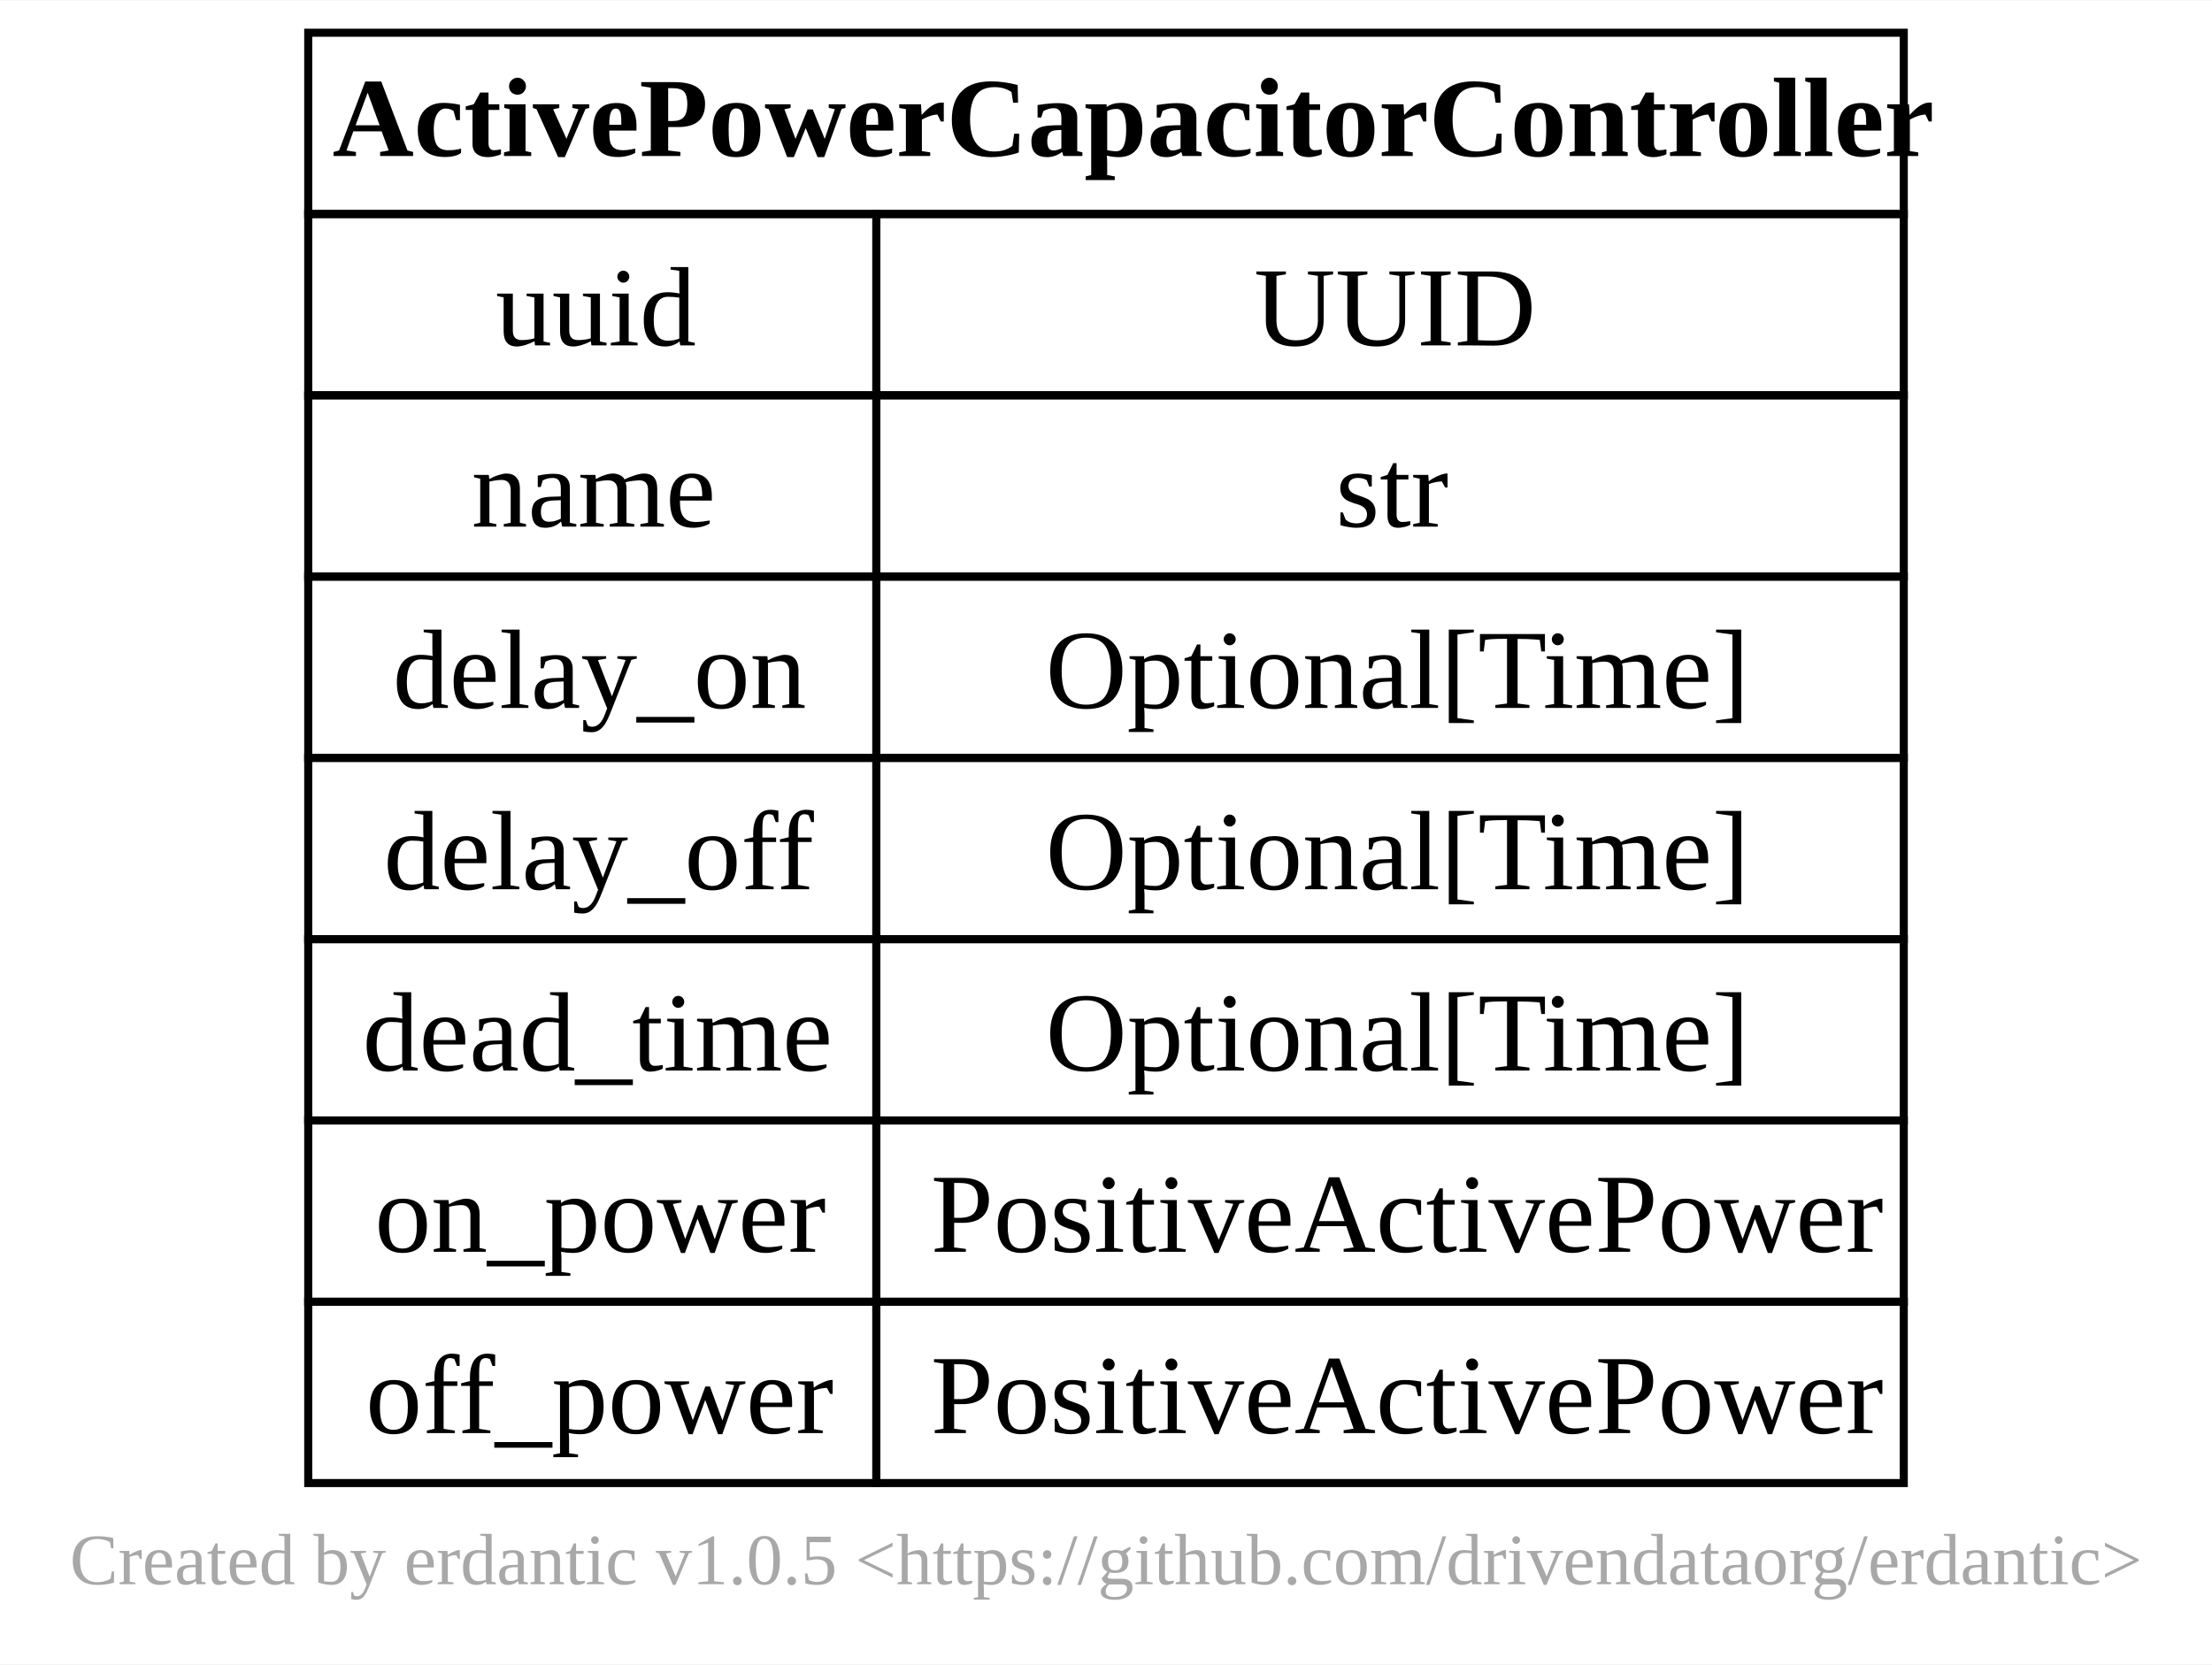
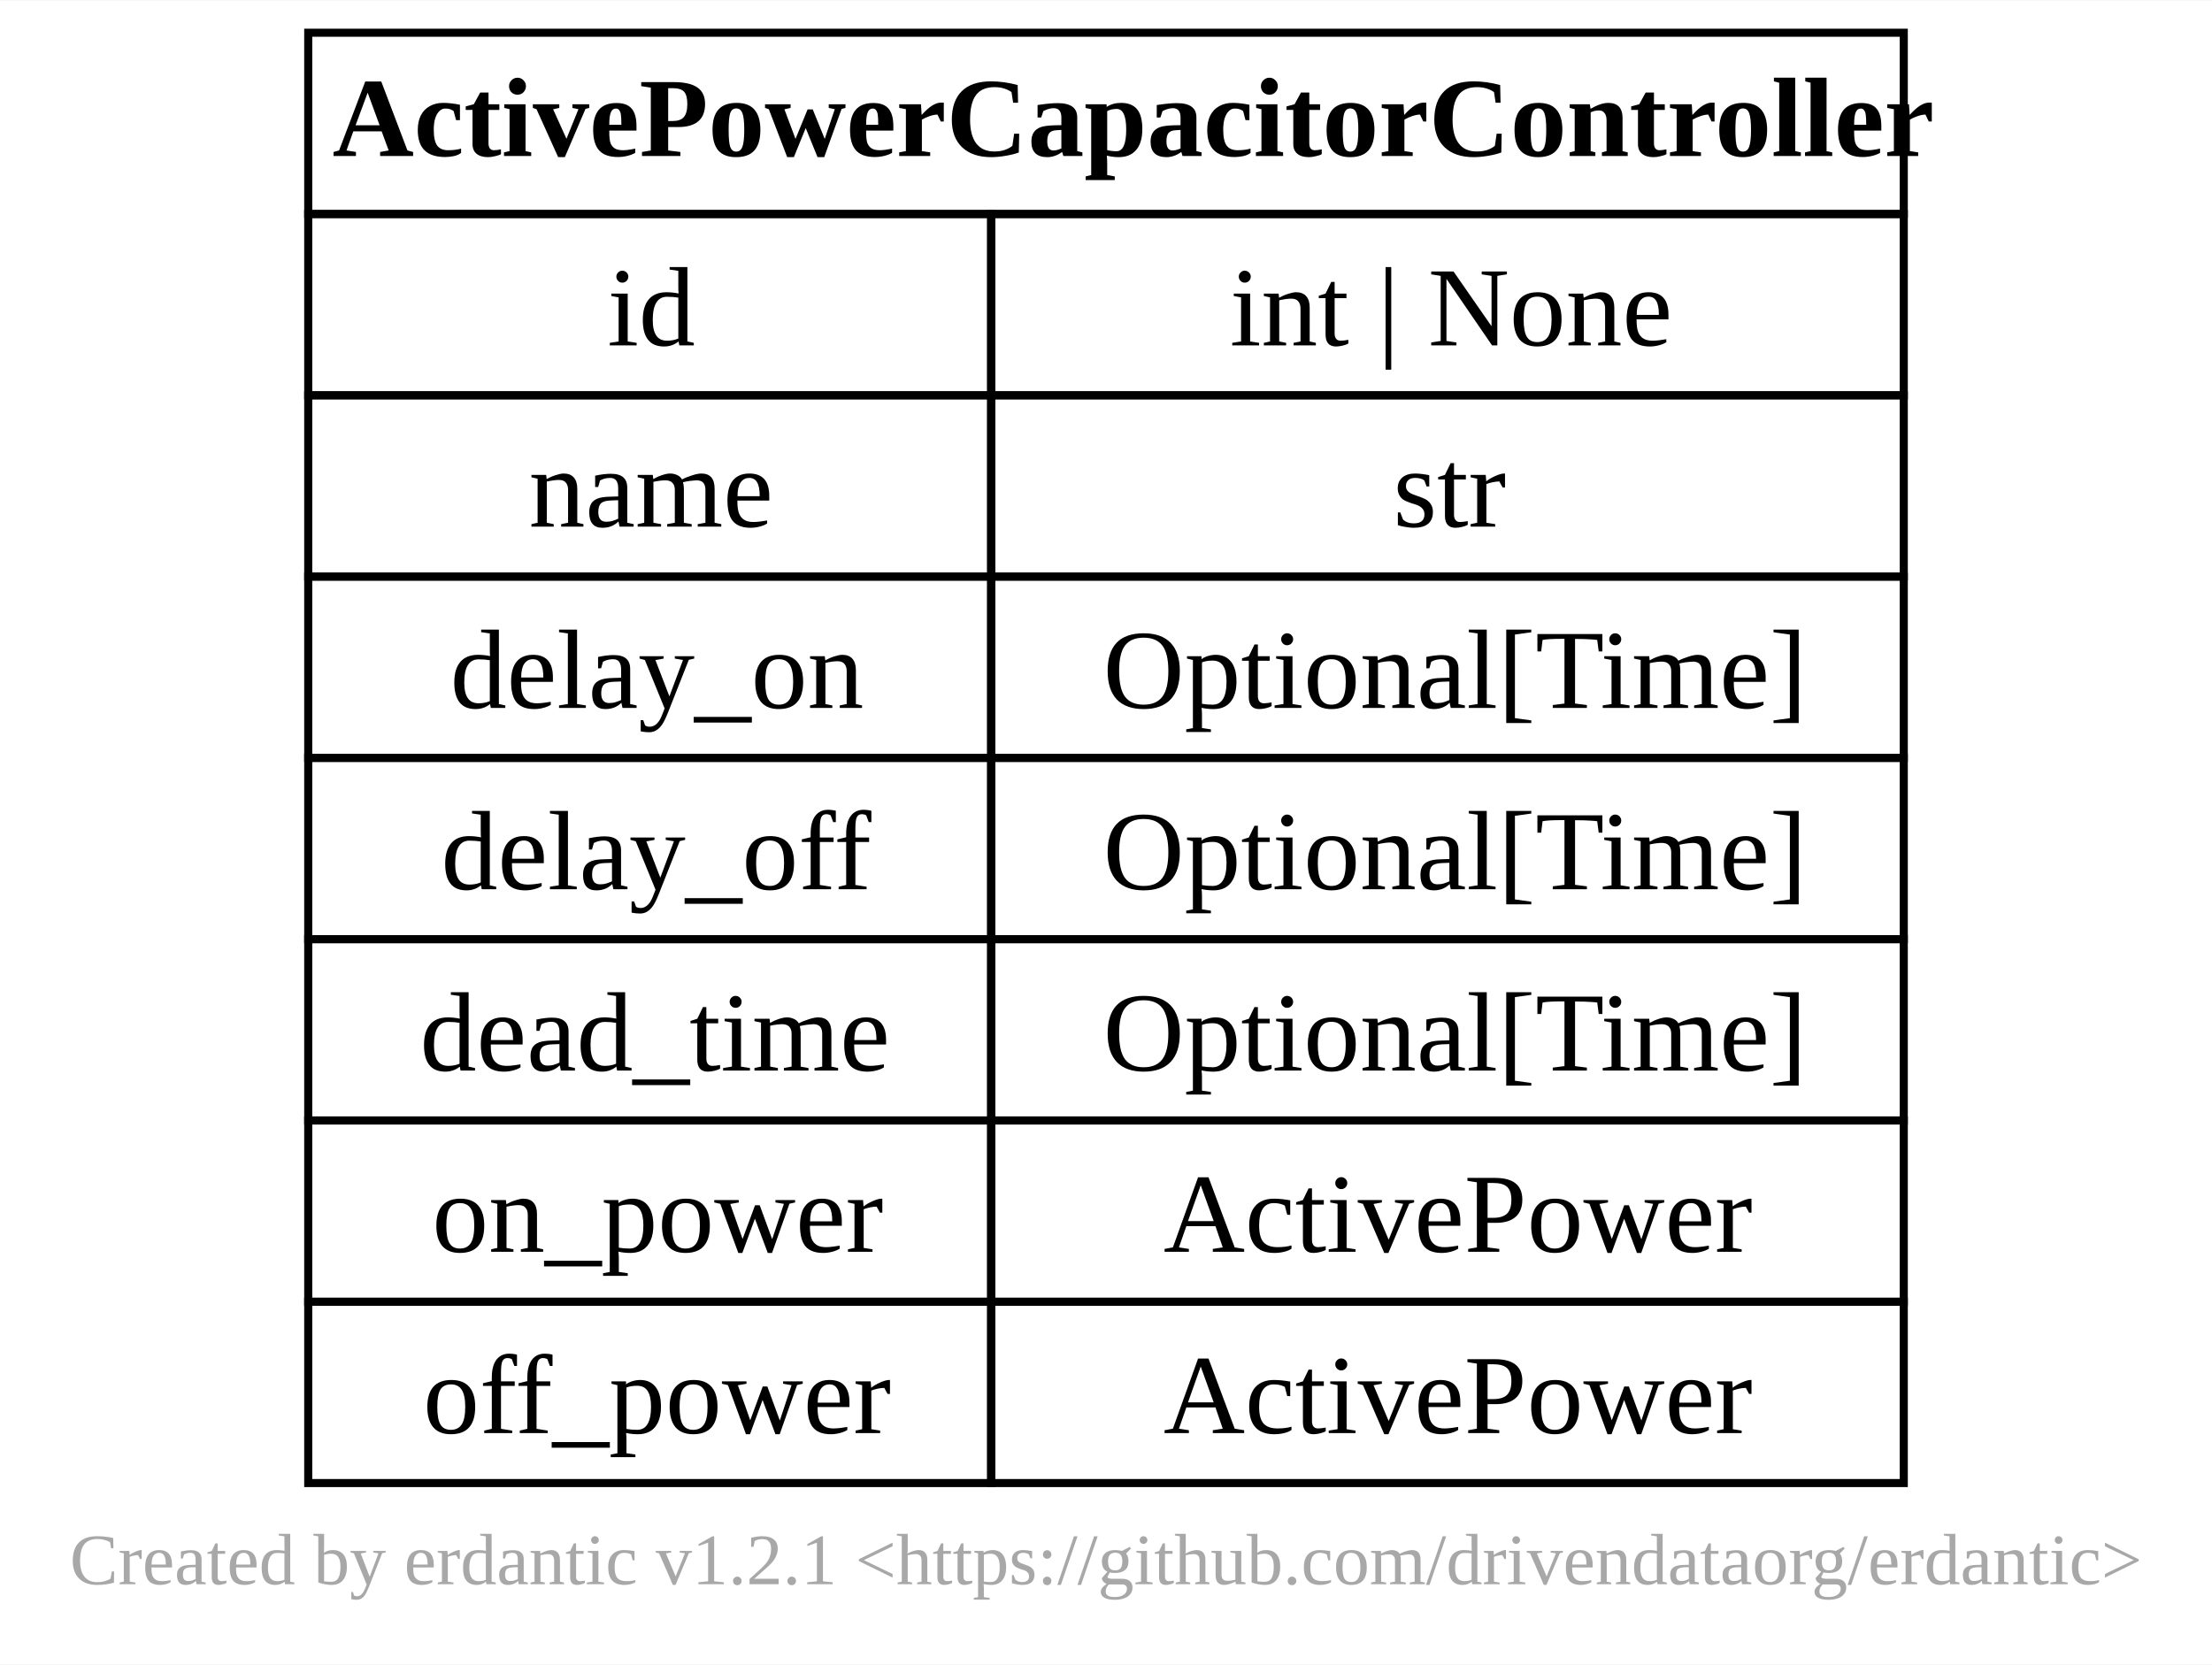
<svg xmlns="http://www.w3.org/2000/svg" xmlns:xlink="http://www.w3.org/1999/xlink" width="275pt" height="207pt" viewBox="0.00 0.00 274.50 206.50">
  <g id="graph0" class="graph" transform="scale(1 1) rotate(0) translate(4 202.5)">
    <polygon fill="white" stroke="none" points="-4,4 -4,-202.5 270.5,-202.5 270.5,4 -4,4" />
-     <text text-anchor="middle" x="133.25" y="-5.95" font-family="Times New Roman,Times,Liberation Serif,serif" font-size="9.00" fill="#a8a8a8">Created by erdantic v1.0.5 &lt;https://github.com/drivendataorg/erdantic&gt;</text>
+     <text text-anchor="middle" x="133.25" y="-5.95" font-family="Times New Roman,Times,Liberation Serif,serif" font-size="9.00" fill="#a8a8a8">Created by erdantic v1.2.1 &lt;https://github.com/drivendataorg/erdantic&gt;</text>
    <g id="node1" class="node">
      <g id="a_node1">
        <a xlink:title="gdm.systems.distribution.controllers.distribution_capacitor_controller.ActivePowerCapacitorController&#10;&#10;Data model for a Capacitor Controller which uses active power.&#10;">
          <polygon fill="none" stroke="black" points="34.25,-176 34.25,-198.5 232.25,-198.5 232.25,-176 34.25,-176" />
          <text text-anchor="start" x="37.25" y="-183.2" font-family="Times New Roman,Times,Liberation Serif,serif" font-weight="bold" font-size="14.00">ActivePowerCapacitorController</text>
-           <polygon fill="none" stroke="black" points="34.25,-153.5 34.25,-176 104.75,-176 104.75,-153.5 34.25,-153.5" />
-           <text text-anchor="start" x="57.5" y="-159.7" font-family="Times New Roman,Times,Liberation Serif,serif" font-size="14.00">uuid</text>
-           <polygon fill="none" stroke="black" points="104.75,-153.5 104.75,-176 232.25,-176 232.25,-153.5 104.75,-153.5" />
-           <text text-anchor="start" x="151.62" y="-159.7" font-family="Times New Roman,Times,Liberation Serif,serif" font-size="14.00">UUID</text>
-           <polygon fill="none" stroke="black" points="34.25,-131 34.25,-153.5 104.75,-153.5 104.75,-131 34.25,-131" />
-           <text text-anchor="start" x="54.5" y="-137.2" font-family="Times New Roman,Times,Liberation Serif,serif" font-size="14.00">name</text>
-           <polygon fill="none" stroke="black" points="104.75,-131 104.75,-153.5 232.25,-153.5 232.25,-131 104.75,-131" />
-           <text text-anchor="start" x="161.75" y="-137.2" font-family="Times New Roman,Times,Liberation Serif,serif" font-size="14.00">str</text>
-           <polygon fill="none" stroke="black" points="34.25,-108.5 34.25,-131 104.75,-131 104.75,-108.5 34.25,-108.5" />
-           <text text-anchor="start" x="44.75" y="-114.7" font-family="Times New Roman,Times,Liberation Serif,serif" font-size="14.00">delay_on</text>
-           <polygon fill="none" stroke="black" points="104.75,-108.5 104.75,-131 232.25,-131 232.25,-108.5 104.75,-108.5" />
-           <text text-anchor="start" x="125.75" y="-114.7" font-family="Times New Roman,Times,Liberation Serif,serif" font-size="14.00">Optional[Time]</text>
-           <polygon fill="none" stroke="black" points="34.25,-86 34.25,-108.5 104.75,-108.5 104.75,-86 34.25,-86" />
-           <text text-anchor="start" x="43.62" y="-92.2" font-family="Times New Roman,Times,Liberation Serif,serif" font-size="14.00">delay_off</text>
-           <polygon fill="none" stroke="black" points="104.75,-86 104.75,-108.5 232.25,-108.5 232.25,-86 104.75,-86" />
-           <text text-anchor="start" x="125.75" y="-92.2" font-family="Times New Roman,Times,Liberation Serif,serif" font-size="14.00">Optional[Time]</text>
-           <polygon fill="none" stroke="black" points="34.25,-63.5 34.25,-86 104.75,-86 104.75,-63.5 34.25,-63.5" />
-           <text text-anchor="start" x="41" y="-69.7" font-family="Times New Roman,Times,Liberation Serif,serif" font-size="14.00">dead_time</text>
-           <polygon fill="none" stroke="black" points="104.75,-63.5 104.75,-86 232.25,-86 232.25,-63.5 104.75,-63.5" />
-           <text text-anchor="start" x="125.75" y="-69.7" font-family="Times New Roman,Times,Liberation Serif,serif" font-size="14.00">Optional[Time]</text>
-           <polygon fill="none" stroke="black" points="34.25,-41 34.25,-63.5 104.75,-63.5 104.75,-41 34.25,-41" />
-           <text text-anchor="start" x="42.5" y="-47.2" font-family="Times New Roman,Times,Liberation Serif,serif" font-size="14.00">on_power</text>
-           <polygon fill="none" stroke="black" points="104.75,-41 104.75,-63.5 232.25,-63.5 232.25,-41 104.75,-41" />
-           <text text-anchor="start" x="111.5" y="-47.2" font-family="Times New Roman,Times,Liberation Serif,serif" font-size="14.00">PositiveActivePower</text>
-           <polygon fill="none" stroke="black" points="34.25,-18.5 34.25,-41 104.75,-41 104.75,-18.5 34.25,-18.5" />
-           <text text-anchor="start" x="41.38" y="-24.7" font-family="Times New Roman,Times,Liberation Serif,serif" font-size="14.00">off_power</text>
-           <polygon fill="none" stroke="black" points="104.75,-18.5 104.75,-41 232.25,-41 232.25,-18.5 104.75,-18.5" />
-           <text text-anchor="start" x="111.5" y="-24.7" font-family="Times New Roman,Times,Liberation Serif,serif" font-size="14.00">PositiveActivePower</text>
+           <polygon fill="none" stroke="black" points="34.25,-153.5 34.25,-176 119,-176 119,-153.5 34.25,-153.5" />
+           <text text-anchor="start" x="71.38" y="-159.7" font-family="Times New Roman,Times,Liberation Serif,serif" font-size="14.00">id</text>
+           <polygon fill="none" stroke="black" points="119,-153.5 119,-176 232.25,-176 232.25,-153.5 119,-153.5" />
+           <text text-anchor="start" x="148.62" y="-159.7" font-family="Times New Roman,Times,Liberation Serif,serif" font-size="14.00">int | None</text>
+           <polygon fill="none" stroke="black" points="34.25,-131 34.25,-153.5 119,-153.5 119,-131 34.25,-131" />
+           <text text-anchor="start" x="61.62" y="-137.2" font-family="Times New Roman,Times,Liberation Serif,serif" font-size="14.00">name</text>
+           <polygon fill="none" stroke="black" points="119,-131 119,-153.5 232.25,-153.5 232.25,-131 119,-131" />
+           <text text-anchor="start" x="168.88" y="-137.2" font-family="Times New Roman,Times,Liberation Serif,serif" font-size="14.00">str</text>
+           <polygon fill="none" stroke="black" points="34.25,-108.5 34.25,-131 119,-131 119,-108.5 34.25,-108.5" />
+           <text text-anchor="start" x="51.88" y="-114.7" font-family="Times New Roman,Times,Liberation Serif,serif" font-size="14.00">delay_on</text>
+           <polygon fill="none" stroke="black" points="119,-108.5 119,-131 232.25,-131 232.25,-108.5 119,-108.5" />
+           <text text-anchor="start" x="132.88" y="-114.7" font-family="Times New Roman,Times,Liberation Serif,serif" font-size="14.00">Optional[Time]</text>
+           <polygon fill="none" stroke="black" points="34.25,-86 34.25,-108.5 119,-108.5 119,-86 34.25,-86" />
+           <text text-anchor="start" x="50.75" y="-92.2" font-family="Times New Roman,Times,Liberation Serif,serif" font-size="14.00">delay_off</text>
+           <polygon fill="none" stroke="black" points="119,-86 119,-108.5 232.25,-108.5 232.25,-86 119,-86" />
+           <text text-anchor="start" x="132.88" y="-92.2" font-family="Times New Roman,Times,Liberation Serif,serif" font-size="14.00">Optional[Time]</text>
+           <polygon fill="none" stroke="black" points="34.25,-63.5 34.25,-86 119,-86 119,-63.5 34.25,-63.5" />
+           <text text-anchor="start" x="48.12" y="-69.7" font-family="Times New Roman,Times,Liberation Serif,serif" font-size="14.00">dead_time</text>
+           <polygon fill="none" stroke="black" points="119,-63.5 119,-86 232.25,-86 232.25,-63.5 119,-63.5" />
+           <text text-anchor="start" x="132.88" y="-69.7" font-family="Times New Roman,Times,Liberation Serif,serif" font-size="14.00">Optional[Time]</text>
+           <polygon fill="none" stroke="black" points="34.25,-41 34.25,-63.5 119,-63.5 119,-41 34.25,-41" />
+           <text text-anchor="start" x="49.62" y="-47.2" font-family="Times New Roman,Times,Liberation Serif,serif" font-size="14.00">on_power</text>
+           <polygon fill="none" stroke="black" points="119,-41 119,-63.5 232.25,-63.5 232.25,-41 119,-41" />
+           <text text-anchor="start" x="140.38" y="-47.2" font-family="Times New Roman,Times,Liberation Serif,serif" font-size="14.00">ActivePower</text>
+           <polygon fill="none" stroke="black" points="34.25,-18.5 34.25,-41 119,-41 119,-18.5 34.25,-18.5" />
+           <text text-anchor="start" x="48.5" y="-24.7" font-family="Times New Roman,Times,Liberation Serif,serif" font-size="14.00">off_power</text>
+           <polygon fill="none" stroke="black" points="119,-18.5 119,-41 232.25,-41 232.25,-18.5 119,-18.5" />
+           <text text-anchor="start" x="140.38" y="-24.7" font-family="Times New Roman,Times,Liberation Serif,serif" font-size="14.00">ActivePower</text>
        </a>
      </g>
    </g>
  </g>
</svg>
